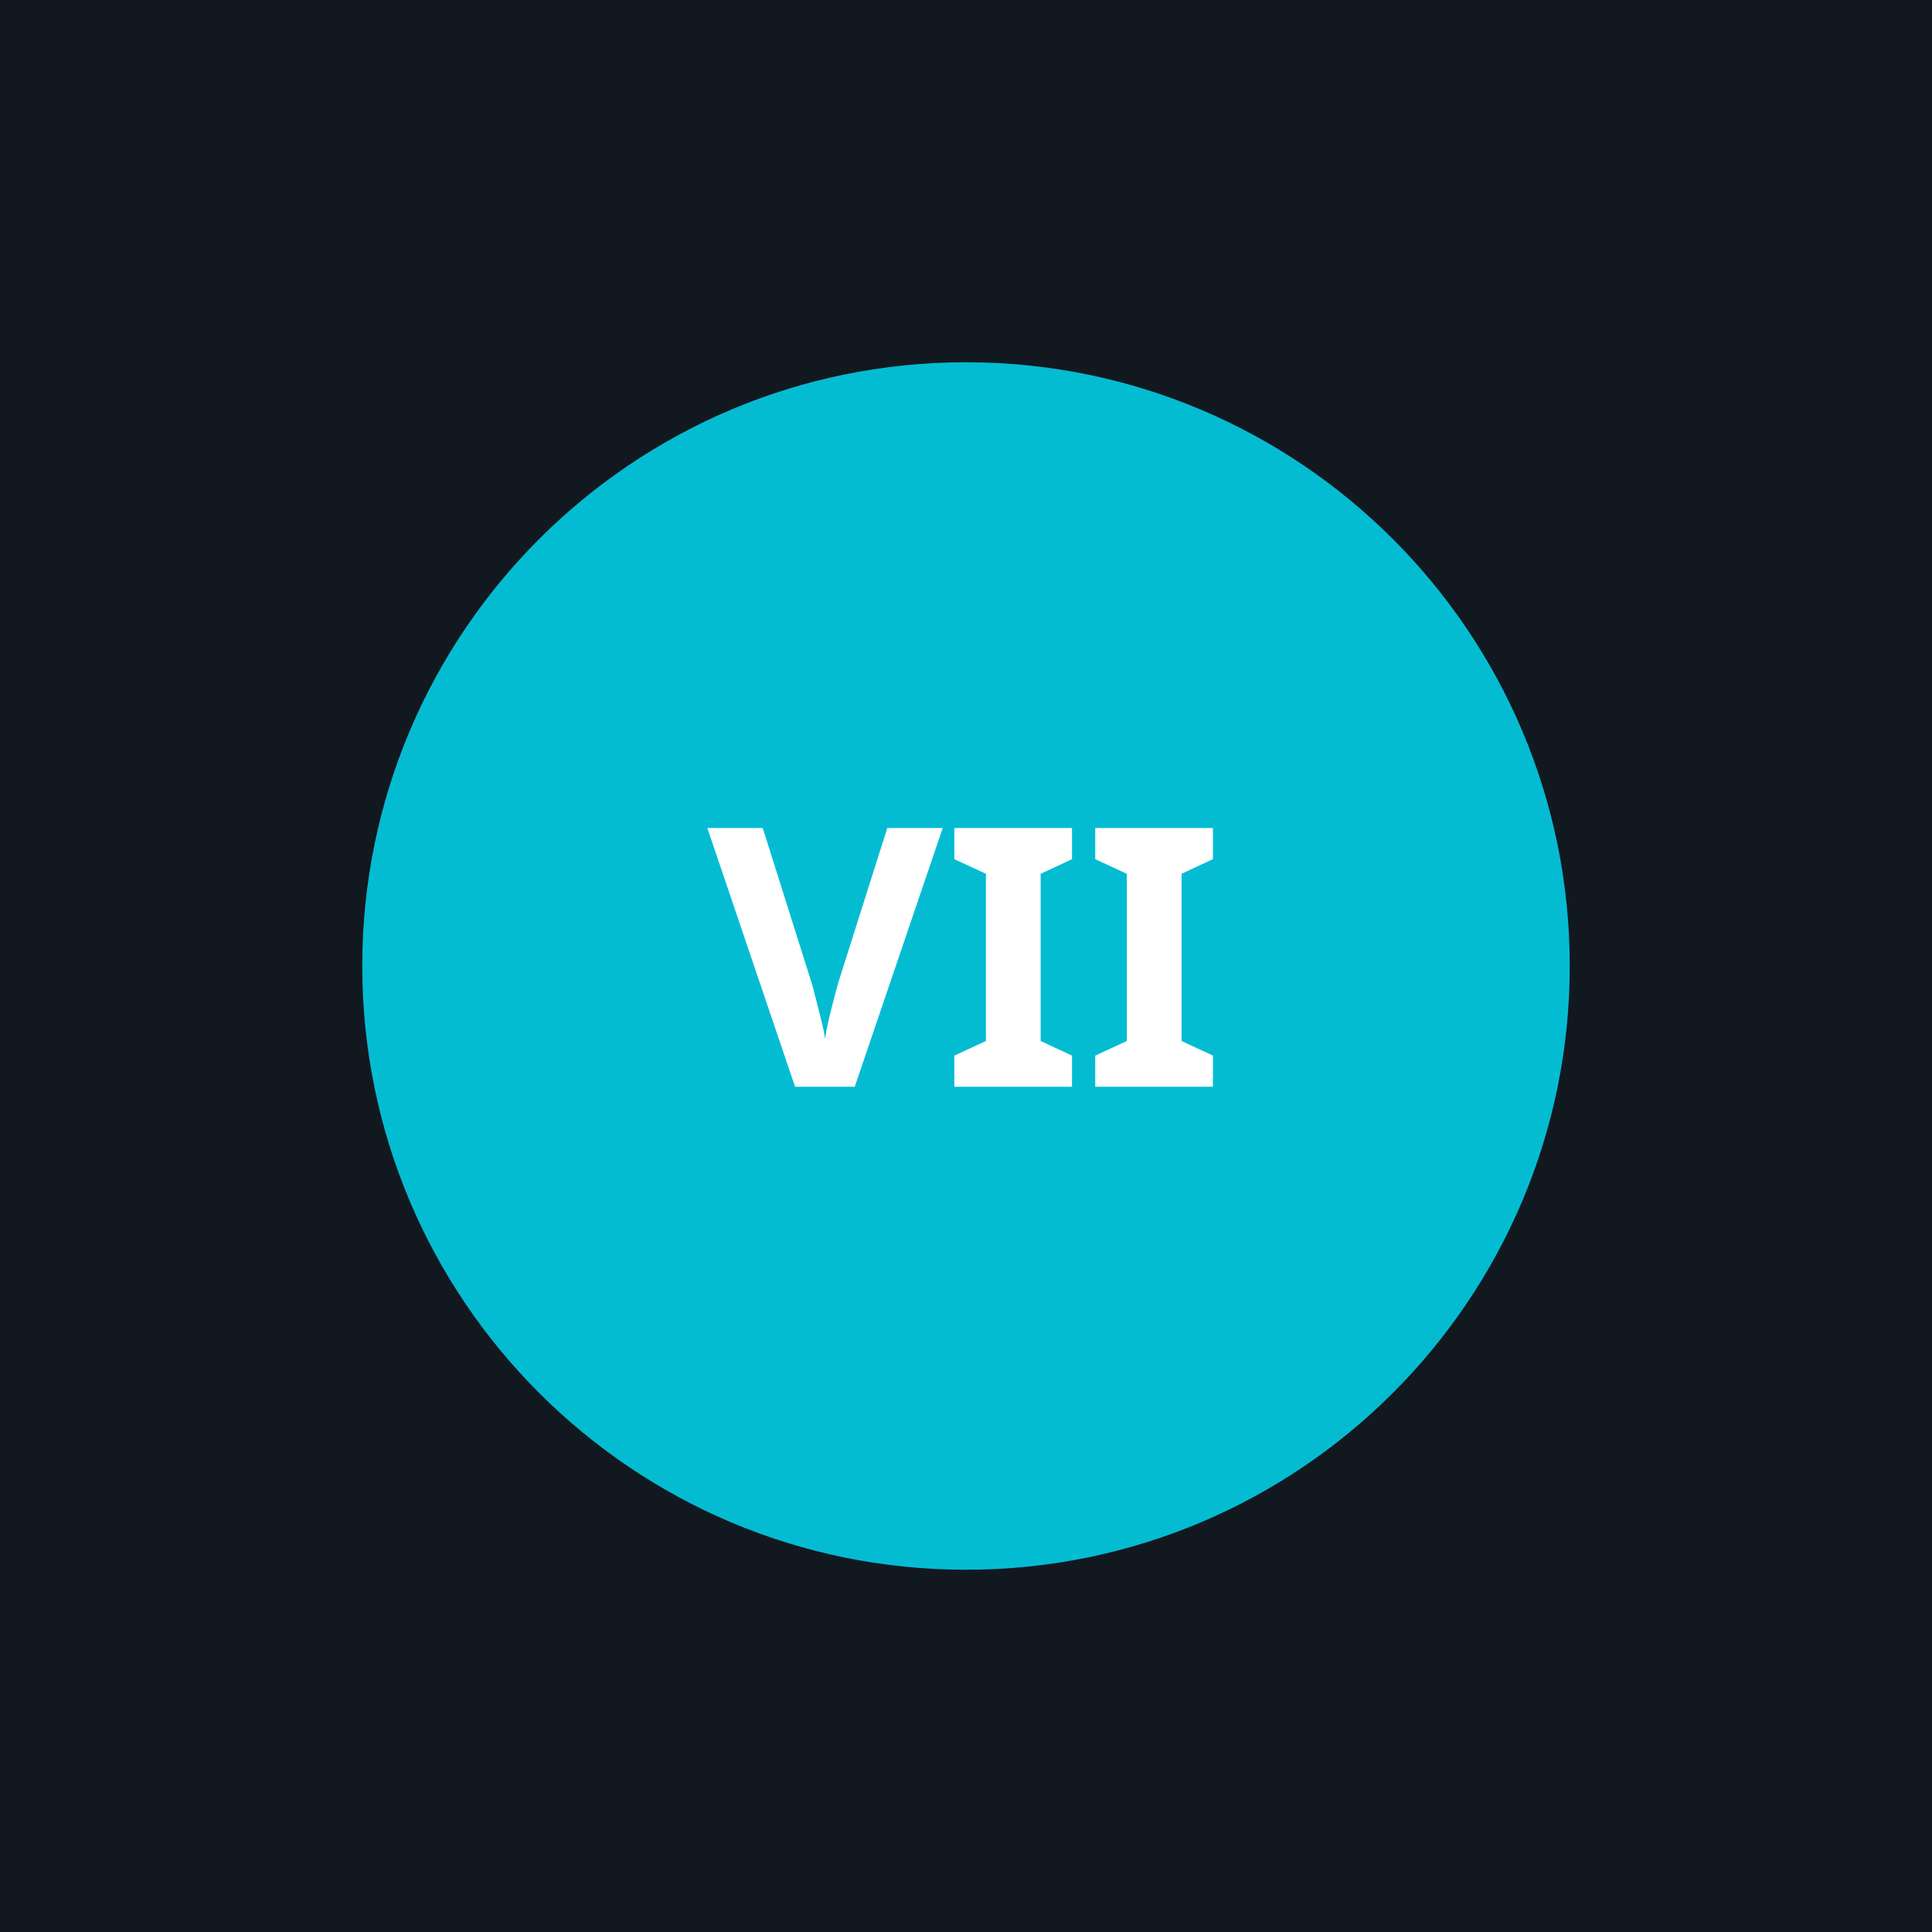
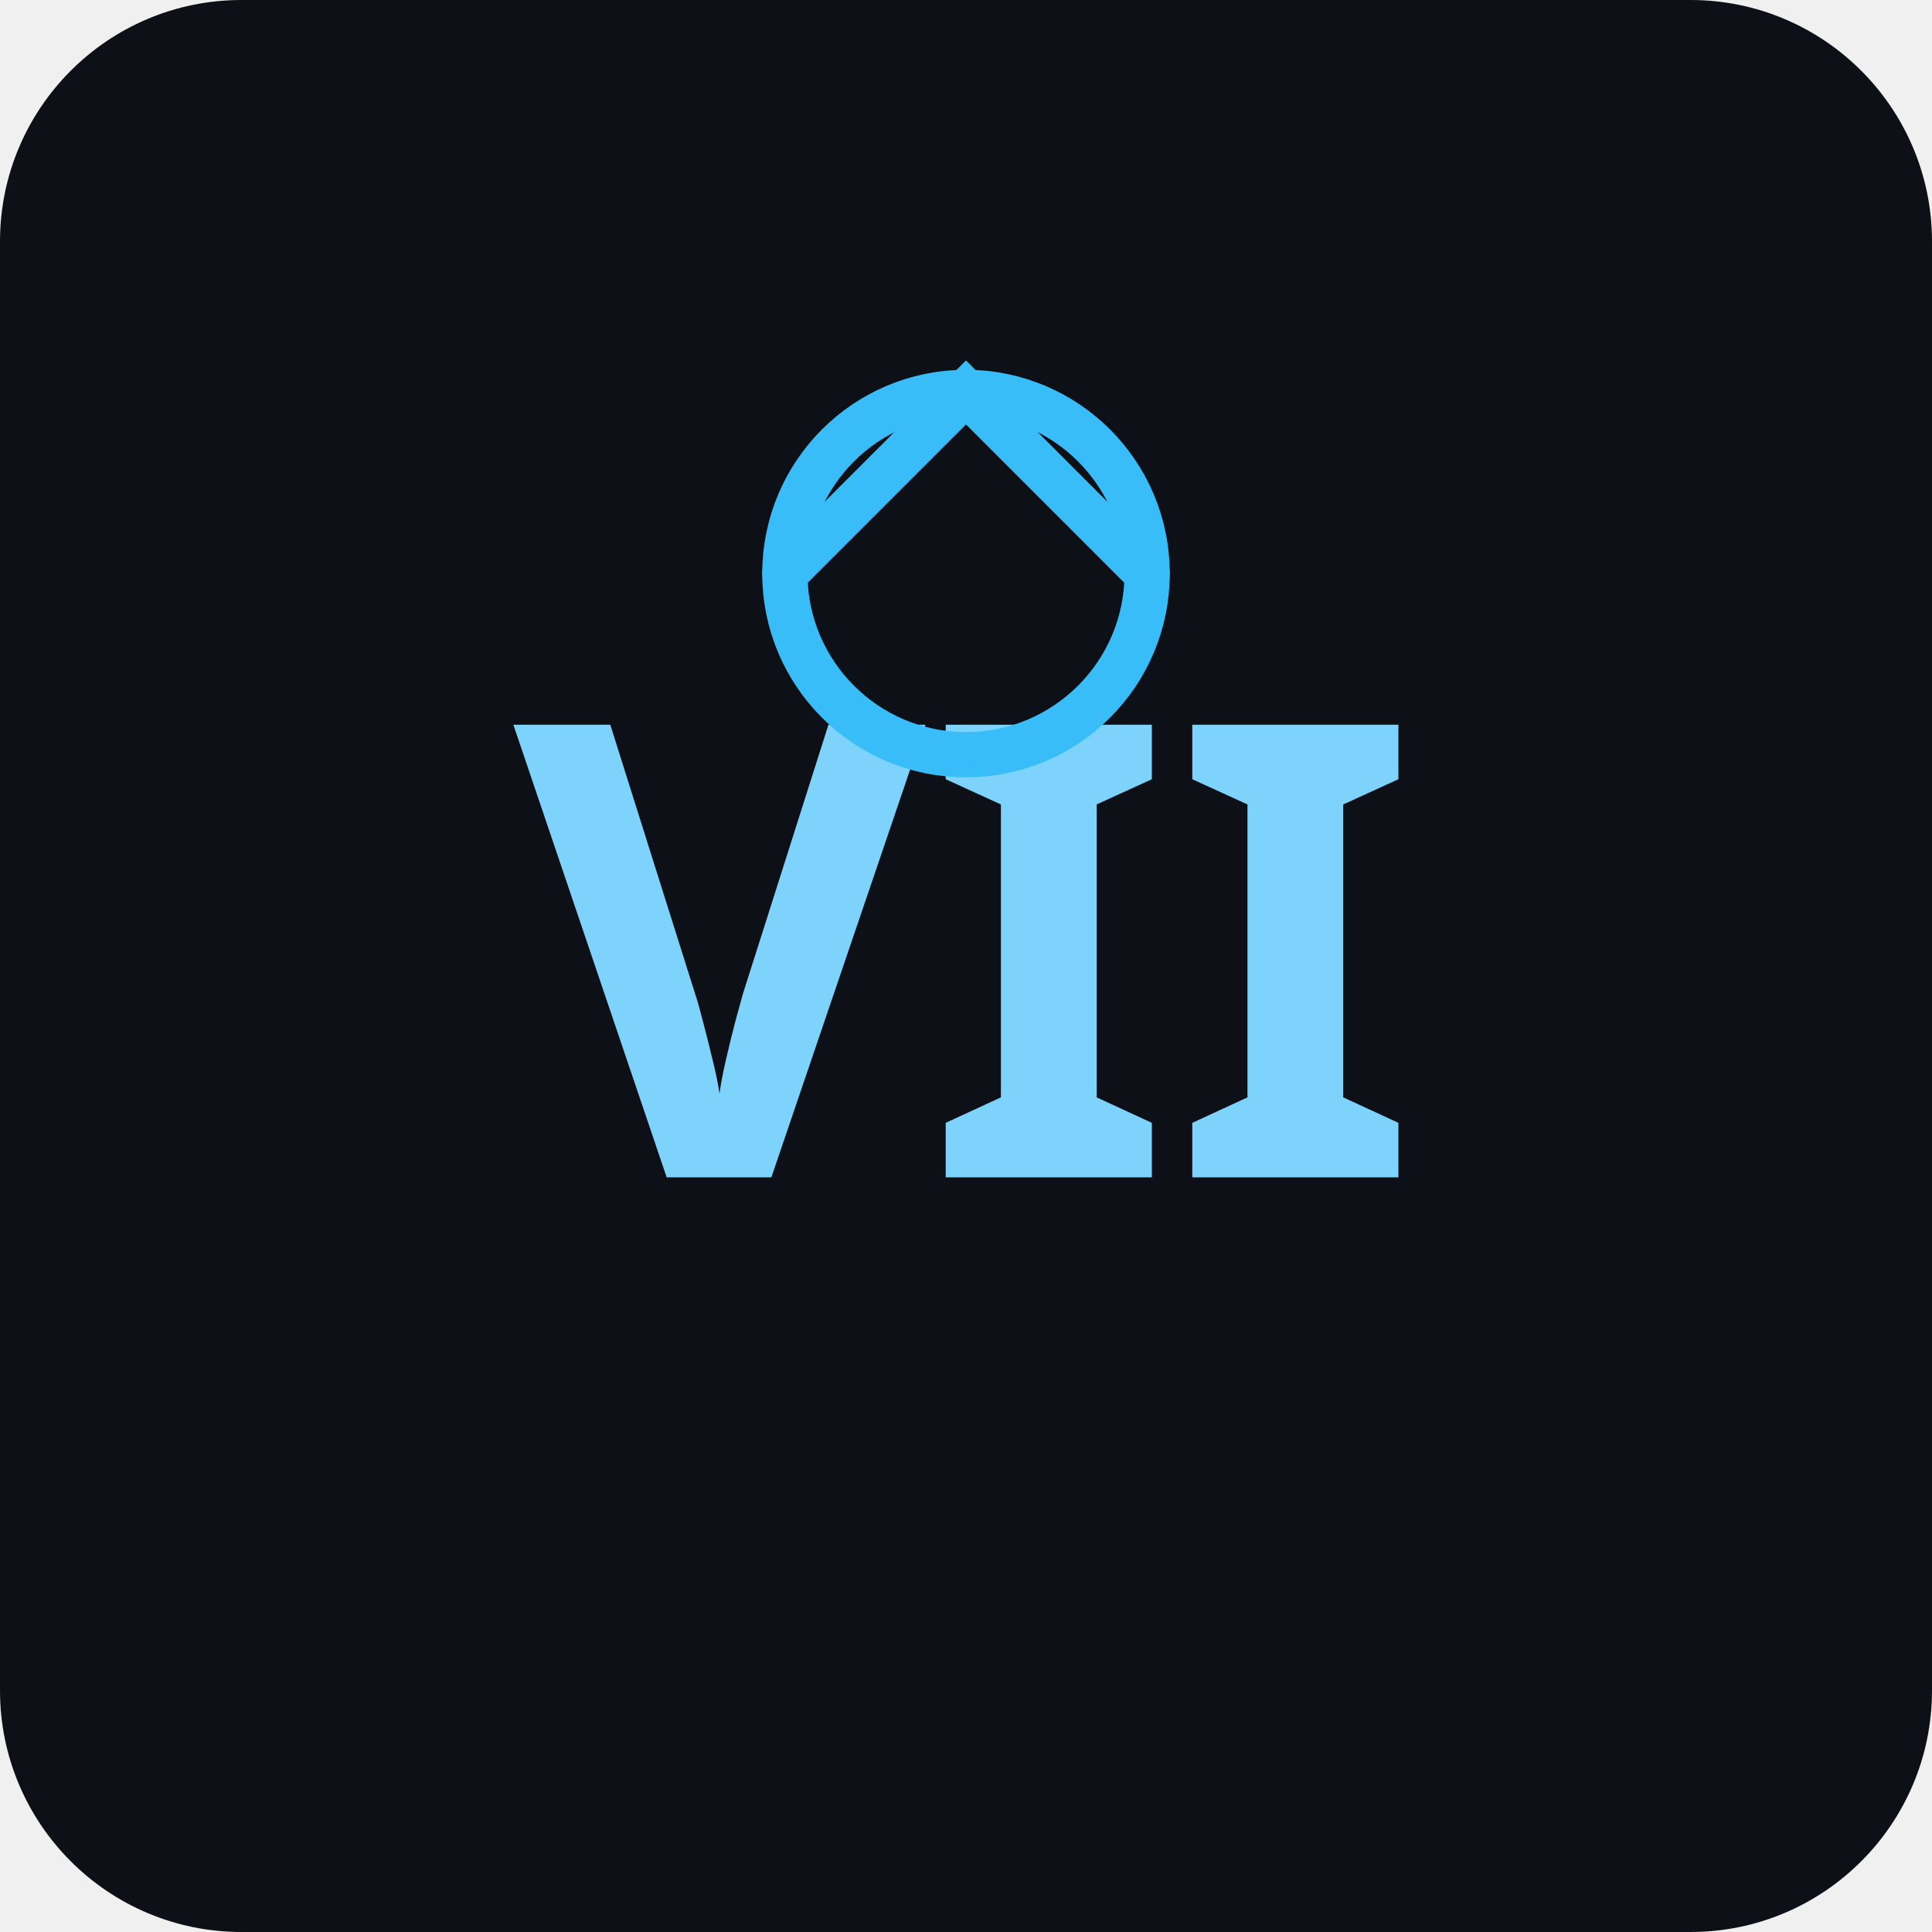
- <svg xmlns="http://www.w3.org/2000/svg" height="128" width="128">
-   <rect width="128" height="128" fill="#121820" />
-   <circle cx="64" cy="64" r="40" fill="#00e5ff" opacity="0.8" />
-   <text x="64" y="72" font-size="24" fill="#ffffff" text-anchor="middle" font-family="sans-serif" font-weight="bold">VII</text>
+ <svg xmlns="http://www.w3.org/2000/svg" width="128" height="128" viewBox="0 0 128 128">
+   <rect width="128" height="128" rx="16" fill="#0d1117" />
+   <text x="64" y="78" font-family="Arial Black, sans-serif" font-size="42" font-weight="bold" fill="#7dd3fc" text-anchor="middle">VII</text>
+   <circle cx="64" cy="38" r="12" fill="none" stroke="#38bdf8" stroke-width="3" />
+   <path d="M52 38 L64 26 L76 38" fill="none" stroke="#38bdf8" stroke-width="3" stroke-linecap="round" />
</svg>
